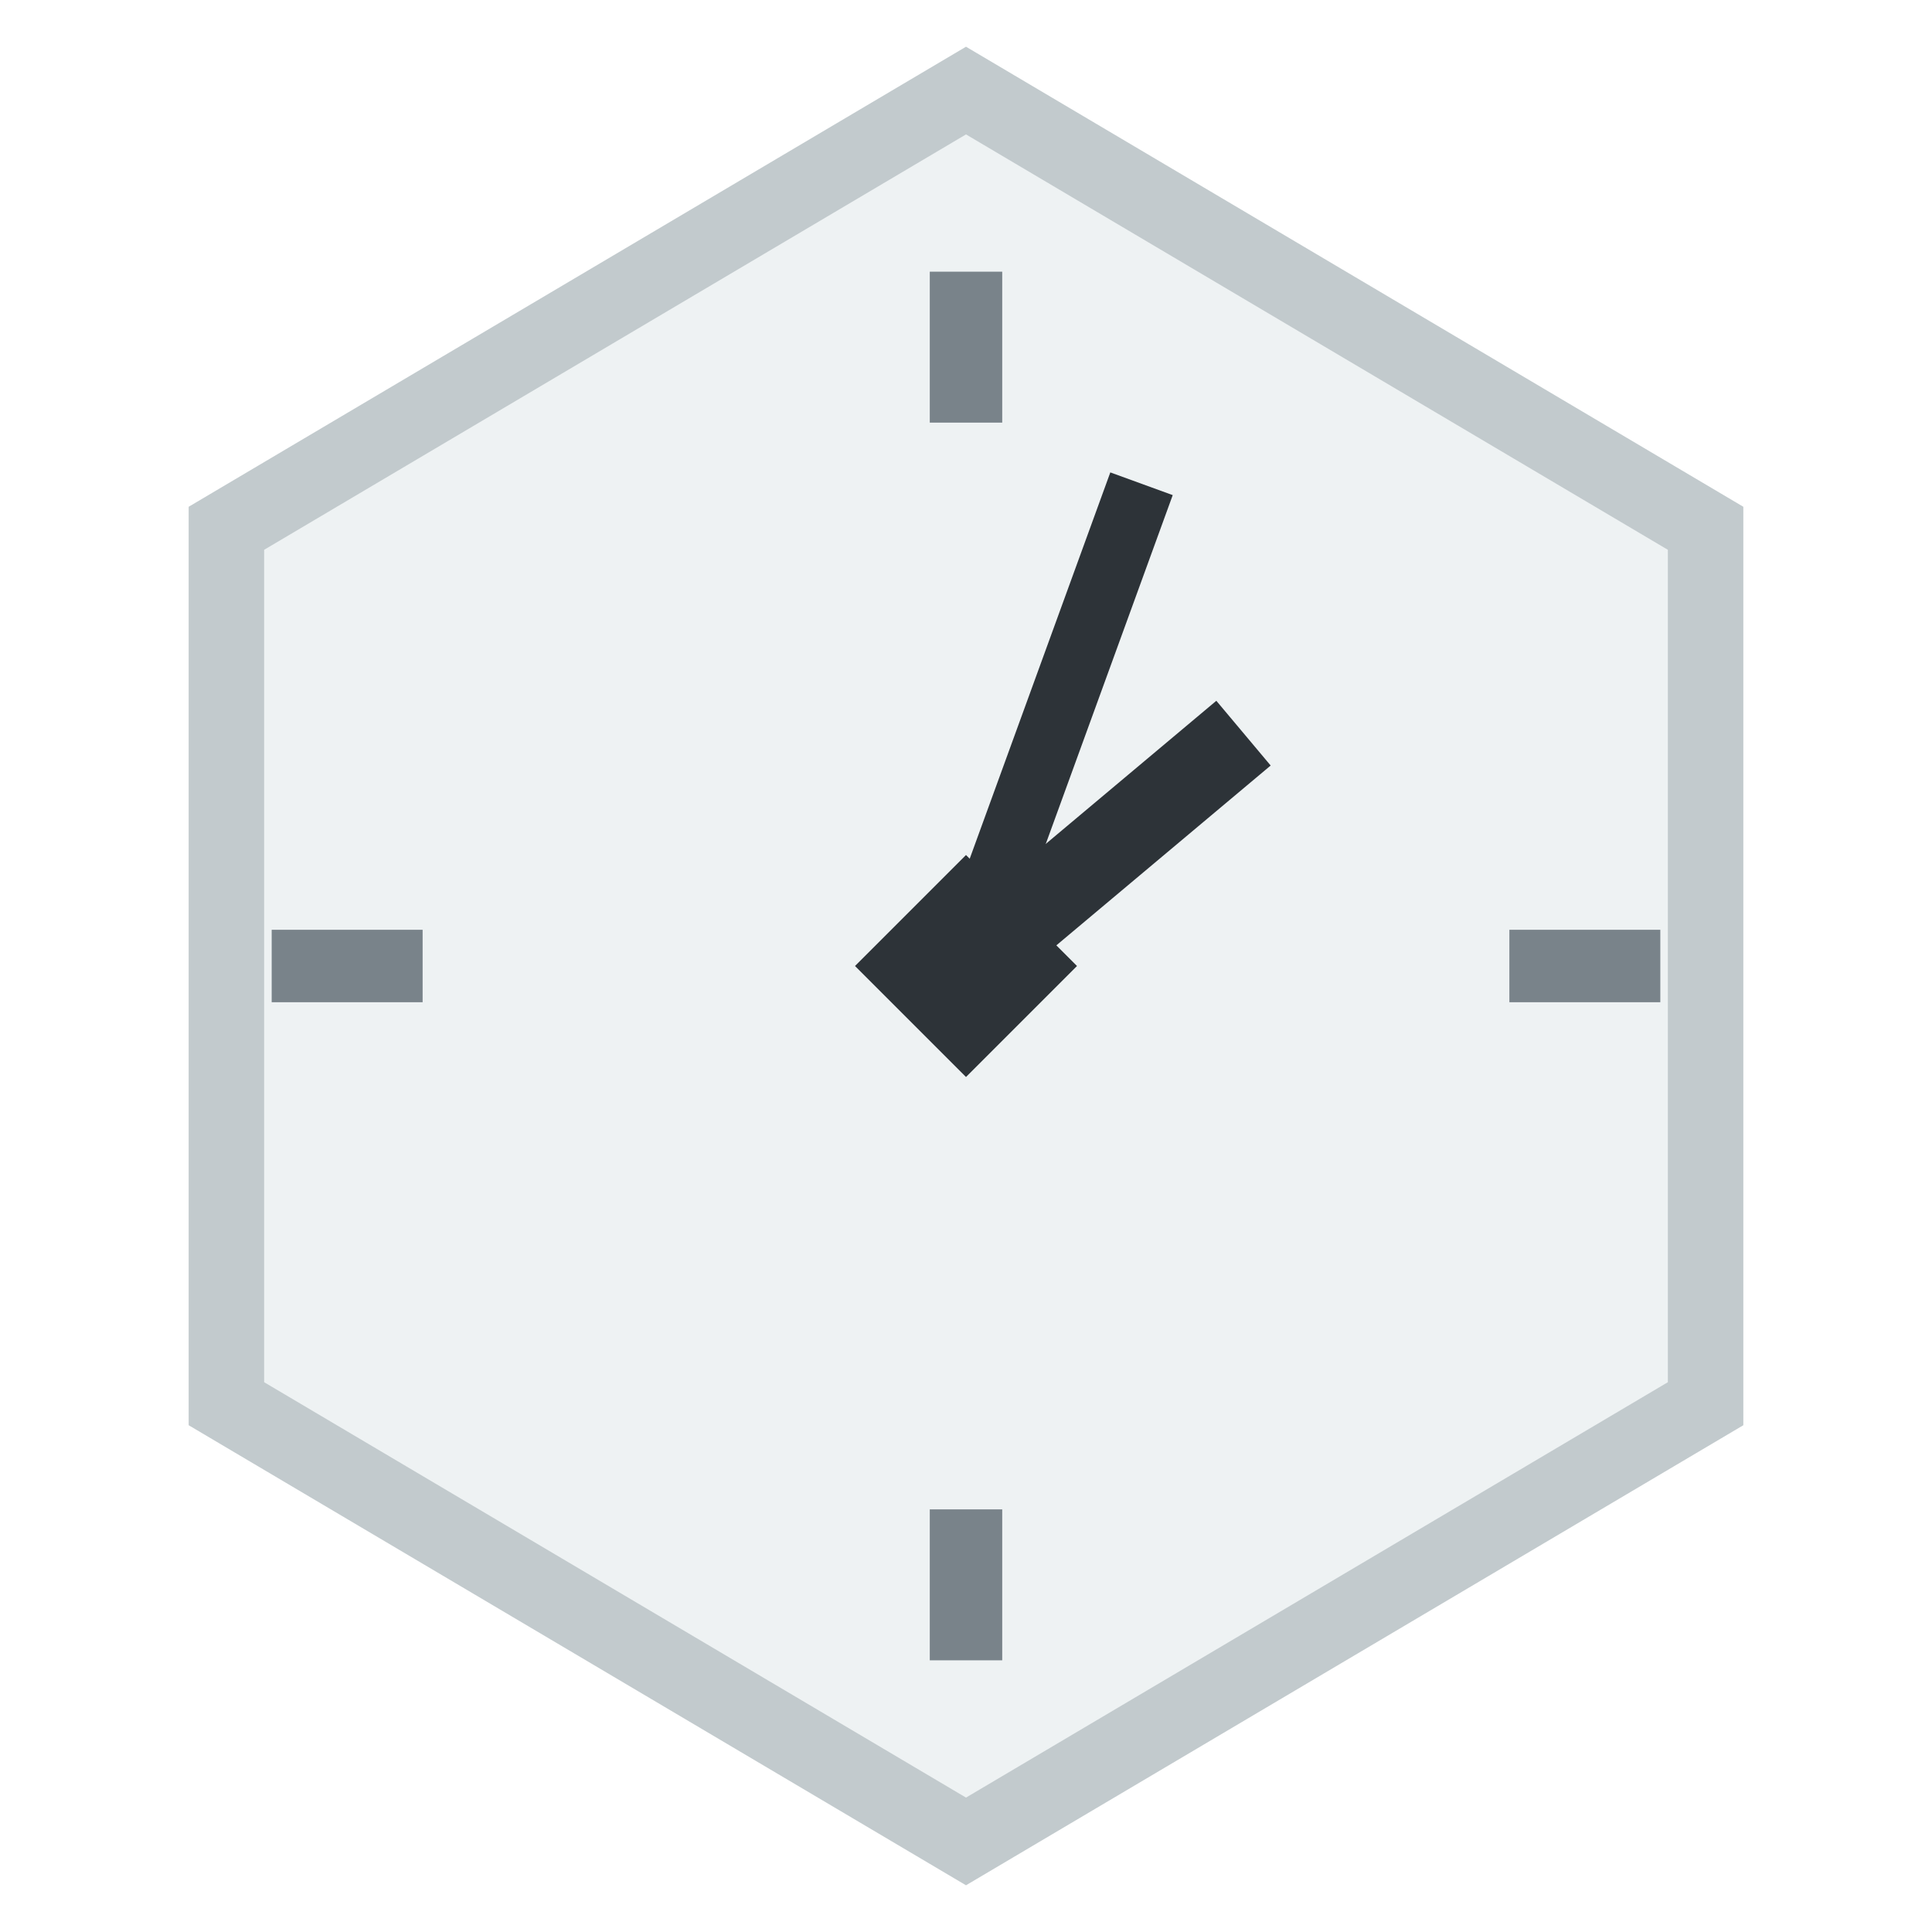
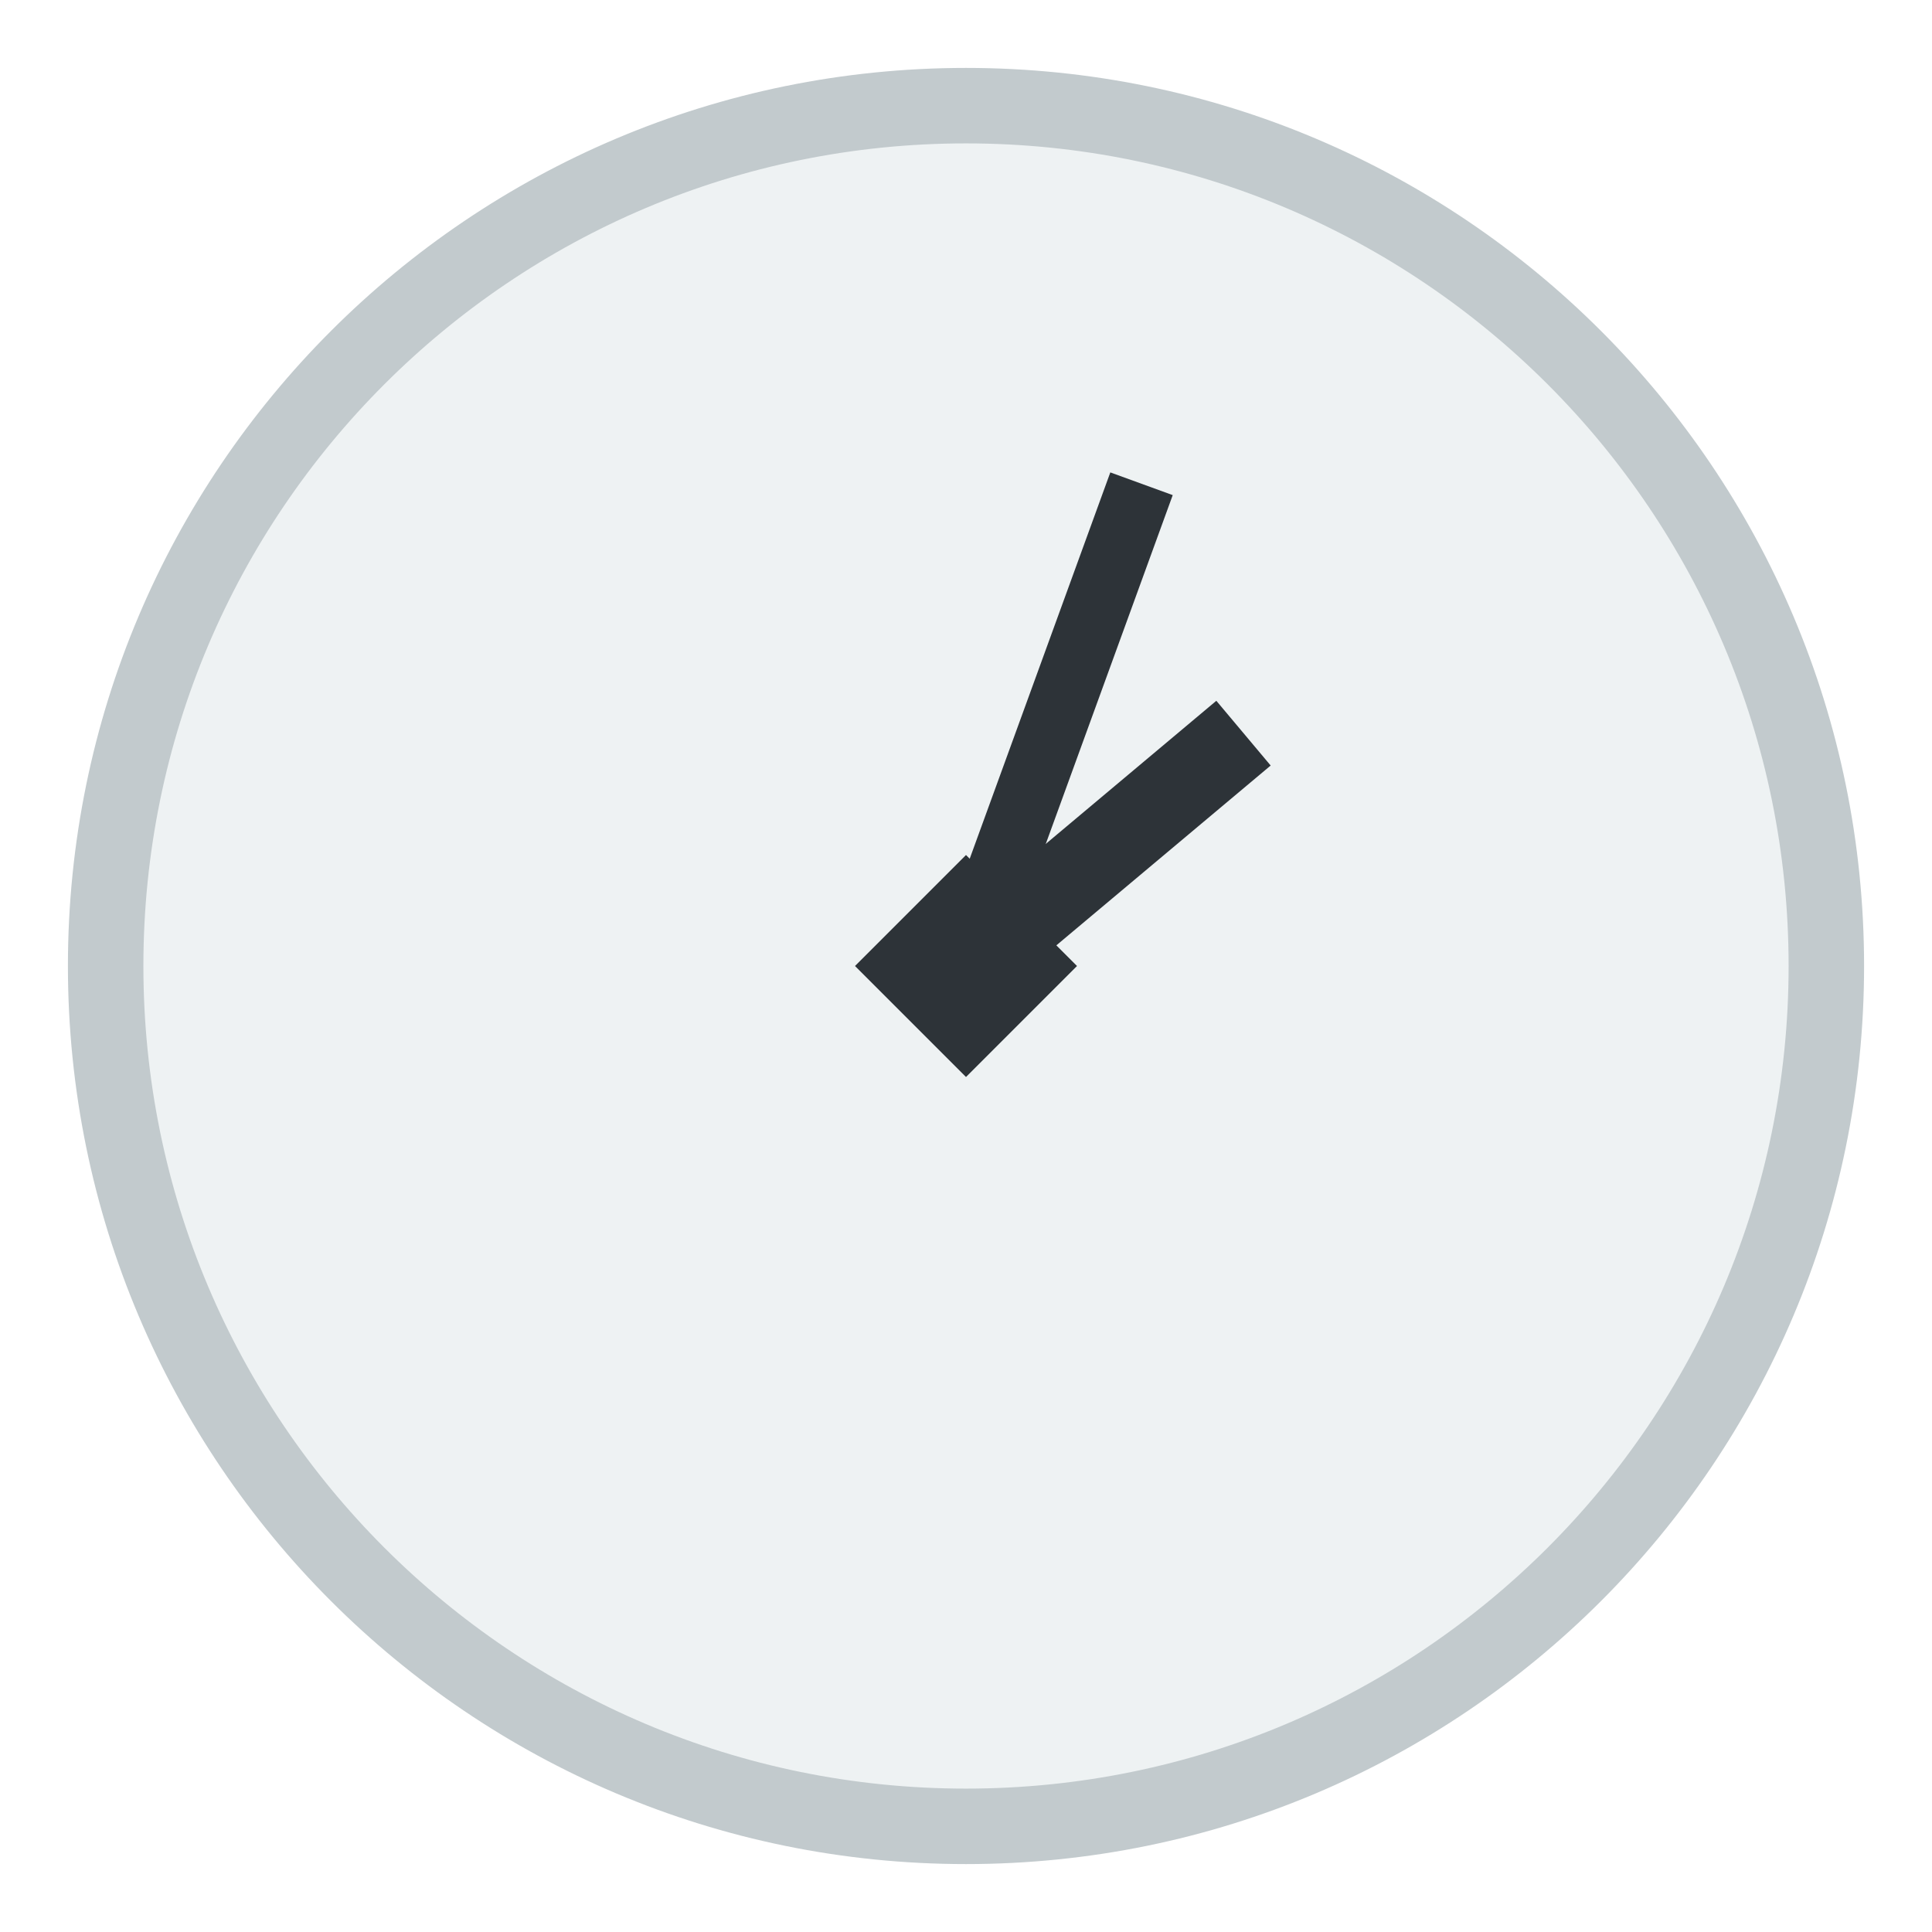
<svg xmlns="http://www.w3.org/2000/svg" viewBox="0 0 64 64">
-   <polygon points="32,3 56.5,17.5 56.5,46.5 32,61 7.5,46.5 7.5,17.5" fill="#eef2f3" stroke="#c2cacd" stroke-width="2.5" stroke-linejoin="miter" />
-   <rect x="30.8" y="9" width="2.4" height="5" fill="#79838a" />
-   <rect x="30.8" y="50" width="2.4" height="5" fill="#79838a" />
-   <rect x="50" y="30.8" width="5" height="2.4" fill="#79838a" />
-   <rect x="9" y="30.8" width="5" height="2.4" fill="#79838a" />
+   <circle cx="32" cy="32" r="28.5" fill="#eef2f3" stroke="#c2cacd" stroke-width="2.5" />
  <rect x="30.6" y="20" width="2.8" height="12" fill="#2d3338" transform="rotate(50 32 32)" />
  <rect x="30.9" y="15" width="2.2" height="17" fill="#2d3338" transform="rotate(20 32 32)" />
  <rect x="29.4" y="29.4" width="5.2" height="5.2" fill="#2d3338" transform="rotate(45 32 32)" />
</svg>
